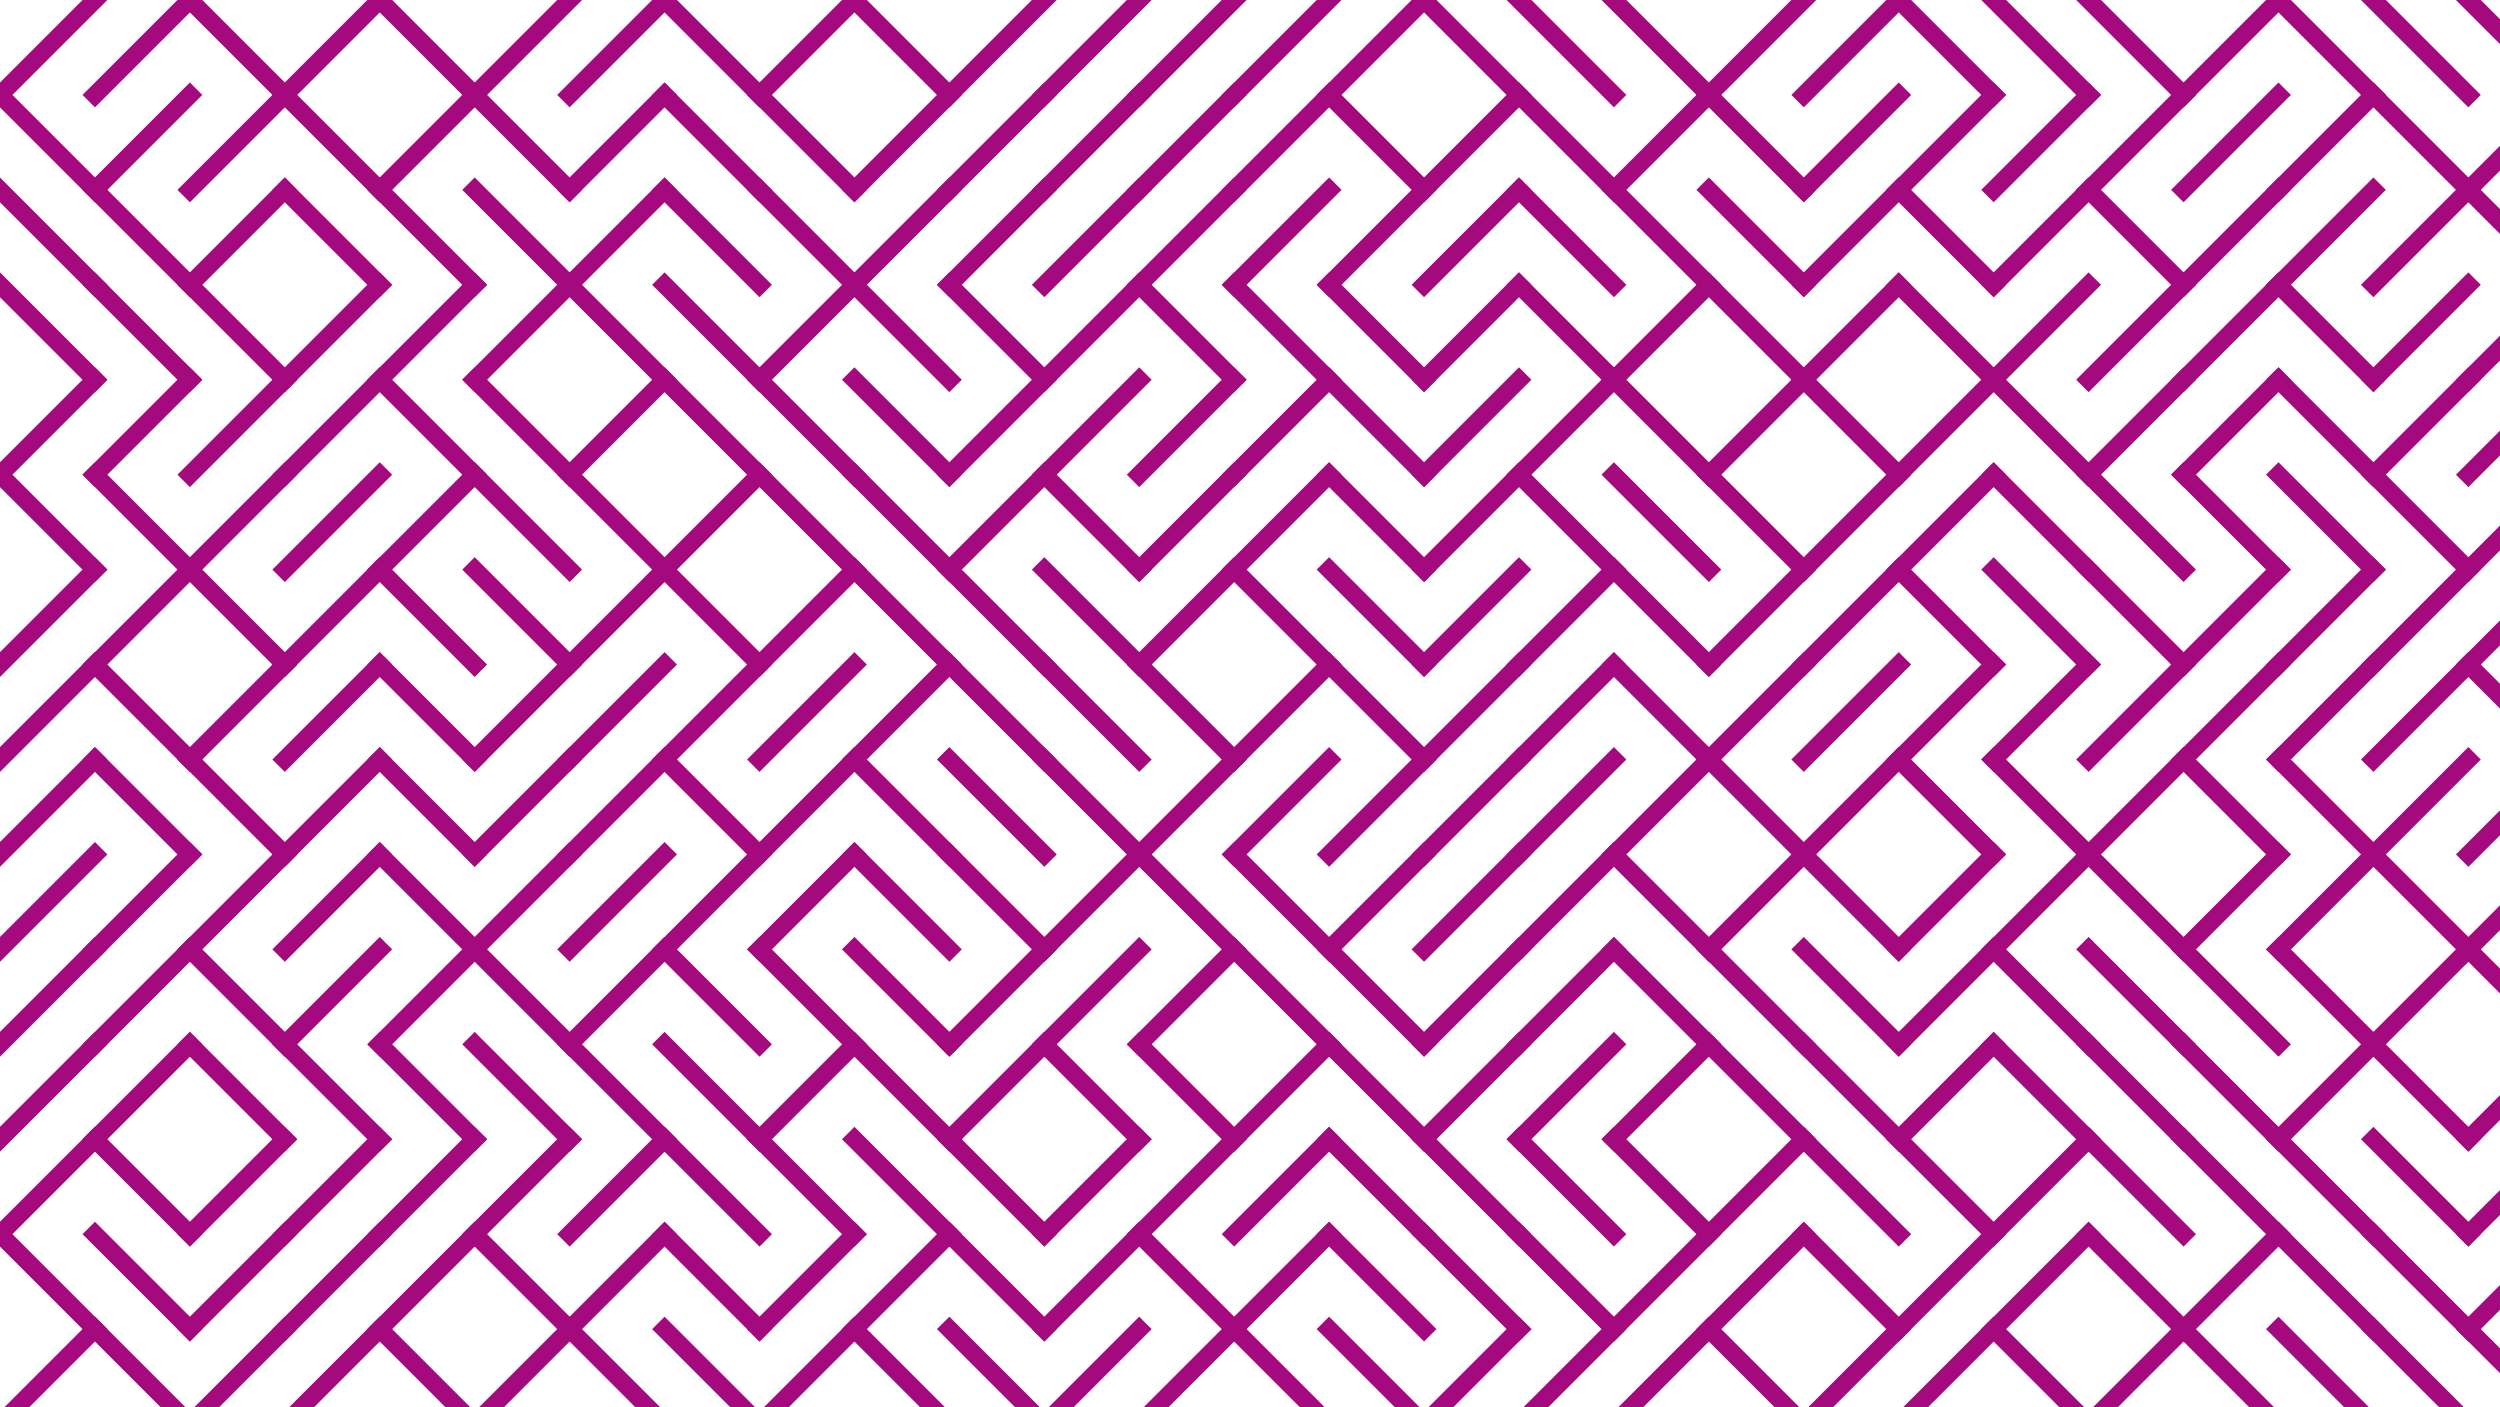
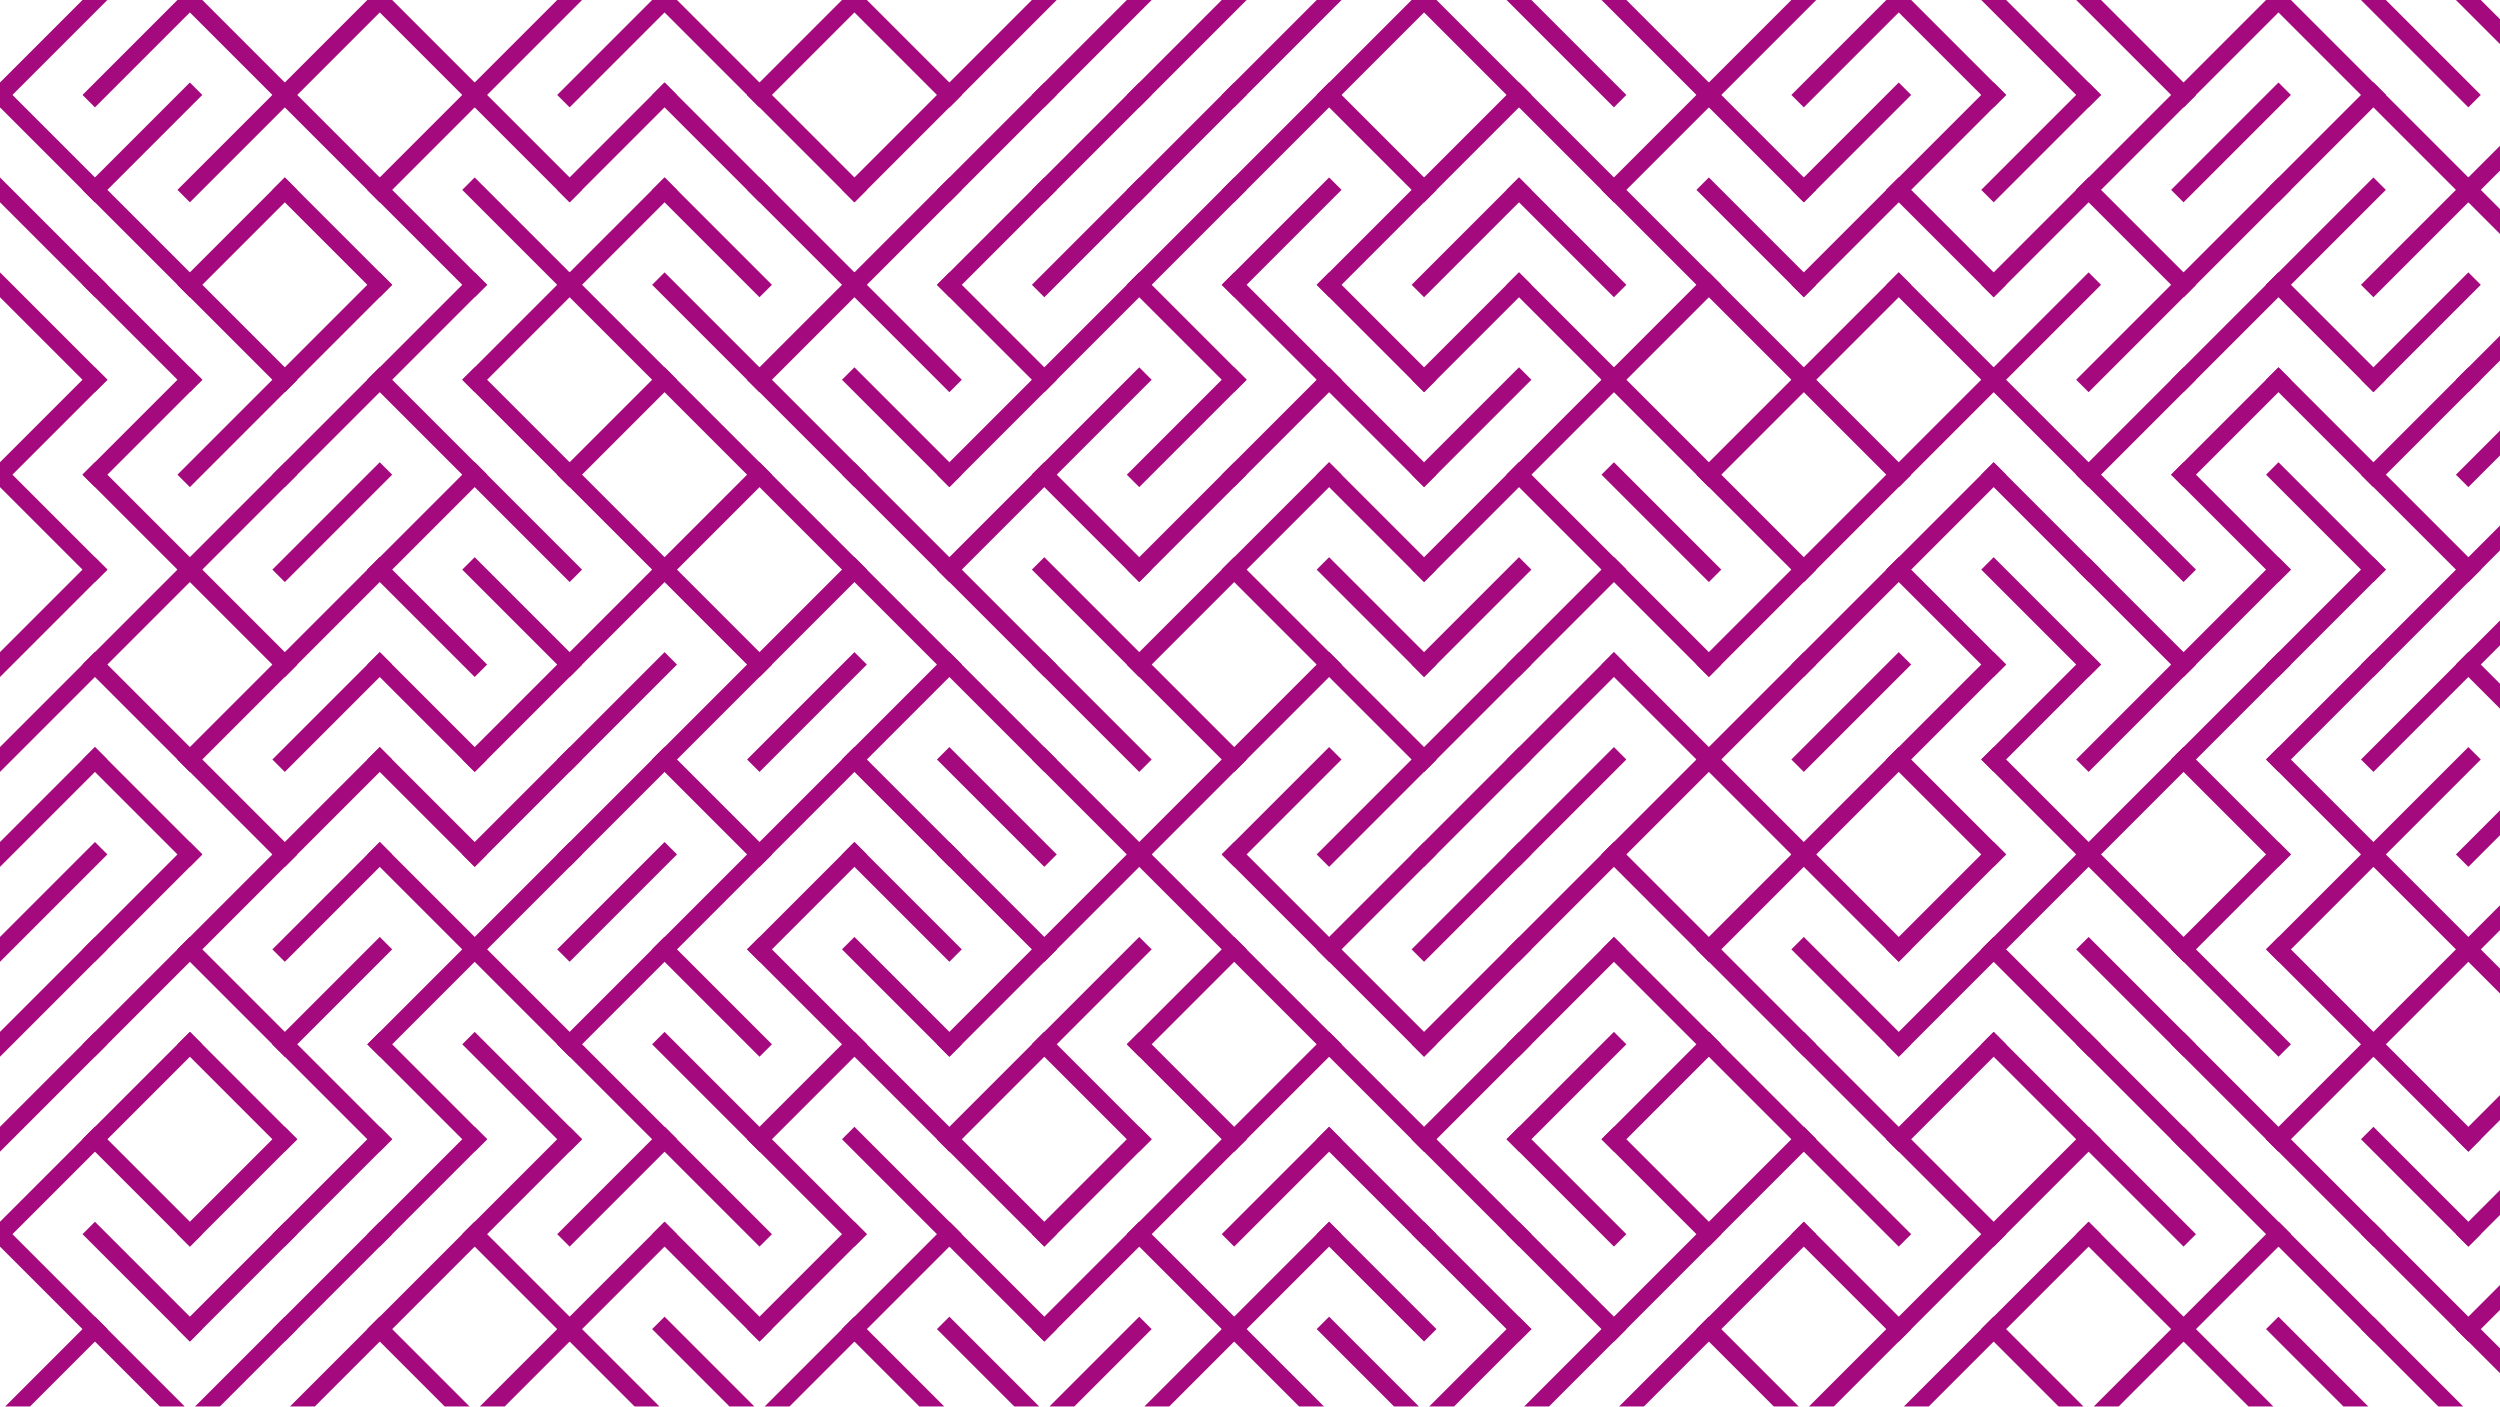
- <svg xmlns="http://www.w3.org/2000/svg" version="1.1" viewBox="0 0 1422 800">
+ <svg xmlns="http://www.w3.org/2000/svg" version="1.1" viewBox="0 0 1422 800" preserveAspectRatio="xMidYMin slice">
  <g stroke-width="10" stroke="hsl(315, 90%, 34%)" fill="none" stroke-linecap="square">
    <line x1="54" y1="0" x2="0" y2="54" />
    <line x1="108" y1="0" x2="54" y2="54" />
    <line x1="108" y1="0" x2="162" y2="54" />
    <line x1="216" y1="0" x2="162" y2="54" />
    <line x1="216" y1="0" x2="270" y2="54" />
    <line x1="324" y1="0" x2="270" y2="54" />
    <line x1="378" y1="0" x2="324" y2="54" />
    <line x1="378" y1="0" x2="432" y2="54" />
    <line x1="486" y1="0" x2="432" y2="54" />
    <line x1="486" y1="0" x2="540" y2="54" />
    <line x1="594" y1="0" x2="540" y2="54" />
    <line x1="648" y1="0" x2="594" y2="54" />
    <line x1="702" y1="0" x2="648" y2="54" />
    <line x1="756" y1="0" x2="702" y2="54" />
    <line x1="810" y1="0" x2="756" y2="54" />
    <line x1="810" y1="0" x2="864" y2="54" />
    <line x1="864" y1="0" x2="918" y2="54" />
    <line x1="918" y1="0" x2="972" y2="54" />
    <line x1="1026" y1="0" x2="972" y2="54" />
    <line x1="1080" y1="0" x2="1026" y2="54" />
    <line x1="1080" y1="0" x2="1134" y2="54" />
    <line x1="1134" y1="0" x2="1188" y2="54" />
    <line x1="1188" y1="0" x2="1242" y2="54" />
    <line x1="1296" y1="0" x2="1242" y2="54" />
    <line x1="1296" y1="0" x2="1350" y2="54" />
    <line x1="1350" y1="0" x2="1404" y2="54" />
    <line x1="1404" y1="0" x2="1458" y2="54" />
    <line x1="0" y1="54" x2="54" y2="108" />
    <line x1="108" y1="54" x2="54" y2="108" />
    <line x1="162" y1="54" x2="108" y2="108" />
    <line x1="162" y1="54" x2="216" y2="108" />
    <line x1="270" y1="54" x2="216" y2="108" />
    <line x1="270" y1="54" x2="324" y2="108" />
    <line x1="378" y1="54" x2="324" y2="108" />
    <line x1="378" y1="54" x2="432" y2="108" />
    <line x1="432" y1="54" x2="486" y2="108" />
    <line x1="540" y1="54" x2="486" y2="108" />
    <line x1="594" y1="54" x2="540" y2="108" />
    <line x1="648" y1="54" x2="594" y2="108" />
    <line x1="702" y1="54" x2="648" y2="108" />
    <line x1="756" y1="54" x2="702" y2="108" />
    <line x1="756" y1="54" x2="810" y2="108" />
    <line x1="864" y1="54" x2="810" y2="108" />
    <line x1="864" y1="54" x2="918" y2="108" />
    <line x1="972" y1="54" x2="918" y2="108" />
    <line x1="972" y1="54" x2="1026" y2="108" />
    <line x1="1080" y1="54" x2="1026" y2="108" />
    <line x1="1134" y1="54" x2="1080" y2="108" />
    <line x1="1188" y1="54" x2="1134" y2="108" />
    <line x1="1242" y1="54" x2="1188" y2="108" />
    <line x1="1296" y1="54" x2="1242" y2="108" />
    <line x1="1350" y1="54" x2="1296" y2="108" />
    <line x1="1350" y1="54" x2="1404" y2="108" />
    <line x1="1458" y1="54" x2="1404" y2="108" />
    <line x1="0" y1="108" x2="54" y2="162" />
    <line x1="54" y1="108" x2="108" y2="162" />
    <line x1="162" y1="108" x2="108" y2="162" />
    <line x1="162" y1="108" x2="216" y2="162" />
    <line x1="216" y1="108" x2="270" y2="162" />
    <line x1="270" y1="108" x2="324" y2="162" />
    <line x1="378" y1="108" x2="324" y2="162" />
    <line x1="378" y1="108" x2="432" y2="162" />
    <line x1="432" y1="108" x2="486" y2="162" />
    <line x1="540" y1="108" x2="486" y2="162" />
    <line x1="594" y1="108" x2="540" y2="162" />
    <line x1="648" y1="108" x2="594" y2="162" />
    <line x1="702" y1="108" x2="648" y2="162" />
    <line x1="756" y1="108" x2="702" y2="162" />
    <line x1="810" y1="108" x2="756" y2="162" />
    <line x1="864" y1="108" x2="810" y2="162" />
    <line x1="864" y1="108" x2="918" y2="162" />
    <line x1="918" y1="108" x2="972" y2="162" />
    <line x1="972" y1="108" x2="1026" y2="162" />
    <line x1="1080" y1="108" x2="1026" y2="162" />
    <line x1="1080" y1="108" x2="1134" y2="162" />
    <line x1="1188" y1="108" x2="1134" y2="162" />
    <line x1="1188" y1="108" x2="1242" y2="162" />
    <line x1="1296" y1="108" x2="1242" y2="162" />
    <line x1="1350" y1="108" x2="1296" y2="162" />
    <line x1="1404" y1="108" x2="1350" y2="162" />
    <line x1="1404" y1="108" x2="1458" y2="162" />
    <line x1="0" y1="162" x2="54" y2="216" />
    <line x1="54" y1="162" x2="108" y2="216" />
    <line x1="108" y1="162" x2="162" y2="216" />
    <line x1="216" y1="162" x2="162" y2="216" />
    <line x1="270" y1="162" x2="216" y2="216" />
    <line x1="324" y1="162" x2="270" y2="216" />
    <line x1="324" y1="162" x2="378" y2="216" />
    <line x1="378" y1="162" x2="432" y2="216" />
    <line x1="486" y1="162" x2="432" y2="216" />
    <line x1="486" y1="162" x2="540" y2="216" />
    <line x1="540" y1="162" x2="594" y2="216" />
    <line x1="648" y1="162" x2="594" y2="216" />
    <line x1="648" y1="162" x2="702" y2="216" />
    <line x1="702" y1="162" x2="756" y2="216" />
    <line x1="756" y1="162" x2="810" y2="216" />
    <line x1="864" y1="162" x2="810" y2="216" />
    <line x1="864" y1="162" x2="918" y2="216" />
    <line x1="972" y1="162" x2="918" y2="216" />
    <line x1="972" y1="162" x2="1026" y2="216" />
    <line x1="1080" y1="162" x2="1026" y2="216" />
    <line x1="1080" y1="162" x2="1134" y2="216" />
    <line x1="1188" y1="162" x2="1134" y2="216" />
    <line x1="1242" y1="162" x2="1188" y2="216" />
    <line x1="1296" y1="162" x2="1242" y2="216" />
    <line x1="1296" y1="162" x2="1350" y2="216" />
    <line x1="1404" y1="162" x2="1350" y2="216" />
    <line x1="1458" y1="162" x2="1404" y2="216" />
    <line x1="54" y1="216" x2="0" y2="270" />
    <line x1="108" y1="216" x2="54" y2="270" />
    <line x1="162" y1="216" x2="108" y2="270" />
    <line x1="216" y1="216" x2="162" y2="270" />
    <line x1="216" y1="216" x2="270" y2="270" />
    <line x1="270" y1="216" x2="324" y2="270" />
    <line x1="378" y1="216" x2="324" y2="270" />
    <line x1="378" y1="216" x2="432" y2="270" />
    <line x1="432" y1="216" x2="486" y2="270" />
    <line x1="486" y1="216" x2="540" y2="270" />
    <line x1="594" y1="216" x2="540" y2="270" />
    <line x1="648" y1="216" x2="594" y2="270" />
    <line x1="702" y1="216" x2="648" y2="270" />
    <line x1="756" y1="216" x2="702" y2="270" />
    <line x1="756" y1="216" x2="810" y2="270" />
    <line x1="864" y1="216" x2="810" y2="270" />
    <line x1="918" y1="216" x2="864" y2="270" />
    <line x1="918" y1="216" x2="972" y2="270" />
    <line x1="1026" y1="216" x2="972" y2="270" />
    <line x1="1026" y1="216" x2="1080" y2="270" />
    <line x1="1134" y1="216" x2="1080" y2="270" />
    <line x1="1134" y1="216" x2="1188" y2="270" />
    <line x1="1242" y1="216" x2="1188" y2="270" />
    <line x1="1296" y1="216" x2="1242" y2="270" />
    <line x1="1296" y1="216" x2="1350" y2="270" />
    <line x1="1404" y1="216" x2="1350" y2="270" />
    <line x1="1458" y1="216" x2="1404" y2="270" />
    <line x1="0" y1="270" x2="54" y2="324" />
    <line x1="54" y1="270" x2="108" y2="324" />
    <line x1="162" y1="270" x2="108" y2="324" />
    <line x1="216" y1="270" x2="162" y2="324" />
    <line x1="270" y1="270" x2="216" y2="324" />
    <line x1="270" y1="270" x2="324" y2="324" />
    <line x1="324" y1="270" x2="378" y2="324" />
    <line x1="432" y1="270" x2="378" y2="324" />
    <line x1="432" y1="270" x2="486" y2="324" />
    <line x1="486" y1="270" x2="540" y2="324" />
    <line x1="594" y1="270" x2="540" y2="324" />
    <line x1="594" y1="270" x2="648" y2="324" />
    <line x1="702" y1="270" x2="648" y2="324" />
    <line x1="756" y1="270" x2="702" y2="324" />
    <line x1="756" y1="270" x2="810" y2="324" />
    <line x1="864" y1="270" x2="810" y2="324" />
    <line x1="864" y1="270" x2="918" y2="324" />
    <line x1="918" y1="270" x2="972" y2="324" />
    <line x1="972" y1="270" x2="1026" y2="324" />
    <line x1="1080" y1="270" x2="1026" y2="324" />
    <line x1="1134" y1="270" x2="1080" y2="324" />
    <line x1="1134" y1="270" x2="1188" y2="324" />
    <line x1="1188" y1="270" x2="1242" y2="324" />
    <line x1="1242" y1="270" x2="1296" y2="324" />
    <line x1="1296" y1="270" x2="1350" y2="324" />
    <line x1="1350" y1="270" x2="1404" y2="324" />
    <line x1="1458" y1="270" x2="1404" y2="324" />
    <line x1="54" y1="324" x2="0" y2="378" />
    <line x1="108" y1="324" x2="54" y2="378" />
    <line x1="108" y1="324" x2="162" y2="378" />
    <line x1="216" y1="324" x2="162" y2="378" />
    <line x1="216" y1="324" x2="270" y2="378" />
    <line x1="270" y1="324" x2="324" y2="378" />
    <line x1="378" y1="324" x2="324" y2="378" />
    <line x1="378" y1="324" x2="432" y2="378" />
    <line x1="486" y1="324" x2="432" y2="378" />
    <line x1="486" y1="324" x2="540" y2="378" />
    <line x1="540" y1="324" x2="594" y2="378" />
    <line x1="594" y1="324" x2="648" y2="378" />
    <line x1="702" y1="324" x2="648" y2="378" />
    <line x1="702" y1="324" x2="756" y2="378" />
    <line x1="756" y1="324" x2="810" y2="378" />
    <line x1="864" y1="324" x2="810" y2="378" />
    <line x1="918" y1="324" x2="864" y2="378" />
    <line x1="918" y1="324" x2="972" y2="378" />
    <line x1="1026" y1="324" x2="972" y2="378" />
    <line x1="1080" y1="324" x2="1026" y2="378" />
    <line x1="1080" y1="324" x2="1134" y2="378" />
    <line x1="1134" y1="324" x2="1188" y2="378" />
    <line x1="1188" y1="324" x2="1242" y2="378" />
    <line x1="1296" y1="324" x2="1242" y2="378" />
    <line x1="1350" y1="324" x2="1296" y2="378" />
    <line x1="1404" y1="324" x2="1350" y2="378" />
    <line x1="1458" y1="324" x2="1404" y2="378" />
    <line x1="54" y1="378" x2="0" y2="432" />
    <line x1="54" y1="378" x2="108" y2="432" />
    <line x1="162" y1="378" x2="108" y2="432" />
    <line x1="216" y1="378" x2="162" y2="432" />
    <line x1="216" y1="378" x2="270" y2="432" />
    <line x1="324" y1="378" x2="270" y2="432" />
    <line x1="378" y1="378" x2="324" y2="432" />
    <line x1="432" y1="378" x2="378" y2="432" />
    <line x1="486" y1="378" x2="432" y2="432" />
    <line x1="540" y1="378" x2="486" y2="432" />
    <line x1="540" y1="378" x2="594" y2="432" />
    <line x1="594" y1="378" x2="648" y2="432" />
    <line x1="648" y1="378" x2="702" y2="432" />
    <line x1="756" y1="378" x2="702" y2="432" />
    <line x1="756" y1="378" x2="810" y2="432" />
    <line x1="864" y1="378" x2="810" y2="432" />
    <line x1="918" y1="378" x2="864" y2="432" />
    <line x1="918" y1="378" x2="972" y2="432" />
    <line x1="1026" y1="378" x2="972" y2="432" />
    <line x1="1080" y1="378" x2="1026" y2="432" />
    <line x1="1134" y1="378" x2="1080" y2="432" />
    <line x1="1188" y1="378" x2="1134" y2="432" />
    <line x1="1242" y1="378" x2="1188" y2="432" />
    <line x1="1296" y1="378" x2="1242" y2="432" />
    <line x1="1350" y1="378" x2="1296" y2="432" />
    <line x1="1404" y1="378" x2="1350" y2="432" />
    <line x1="1404" y1="378" x2="1458" y2="432" />
    <line x1="54" y1="432" x2="0" y2="486" />
    <line x1="54" y1="432" x2="108" y2="486" />
    <line x1="108" y1="432" x2="162" y2="486" />
    <line x1="216" y1="432" x2="162" y2="486" />
    <line x1="216" y1="432" x2="270" y2="486" />
    <line x1="324" y1="432" x2="270" y2="486" />
    <line x1="378" y1="432" x2="324" y2="486" />
    <line x1="378" y1="432" x2="432" y2="486" />
    <line x1="486" y1="432" x2="432" y2="486" />
    <line x1="486" y1="432" x2="540" y2="486" />
    <line x1="540" y1="432" x2="594" y2="486" />
    <line x1="594" y1="432" x2="648" y2="486" />
    <line x1="702" y1="432" x2="648" y2="486" />
    <line x1="756" y1="432" x2="702" y2="486" />
    <line x1="810" y1="432" x2="756" y2="486" />
    <line x1="864" y1="432" x2="810" y2="486" />
    <line x1="918" y1="432" x2="864" y2="486" />
    <line x1="972" y1="432" x2="918" y2="486" />
    <line x1="972" y1="432" x2="1026" y2="486" />
    <line x1="1080" y1="432" x2="1026" y2="486" />
    <line x1="1080" y1="432" x2="1134" y2="486" />
    <line x1="1134" y1="432" x2="1188" y2="486" />
    <line x1="1242" y1="432" x2="1188" y2="486" />
    <line x1="1242" y1="432" x2="1296" y2="486" />
    <line x1="1296" y1="432" x2="1350" y2="486" />
    <line x1="1404" y1="432" x2="1350" y2="486" />
    <line x1="1458" y1="432" x2="1404" y2="486" />
    <line x1="54" y1="486" x2="0" y2="540" />
    <line x1="108" y1="486" x2="54" y2="540" />
    <line x1="162" y1="486" x2="108" y2="540" />
    <line x1="216" y1="486" x2="162" y2="540" />
    <line x1="216" y1="486" x2="270" y2="540" />
    <line x1="324" y1="486" x2="270" y2="540" />
    <line x1="378" y1="486" x2="324" y2="540" />
    <line x1="432" y1="486" x2="378" y2="540" />
    <line x1="486" y1="486" x2="432" y2="540" />
    <line x1="486" y1="486" x2="540" y2="540" />
    <line x1="540" y1="486" x2="594" y2="540" />
    <line x1="648" y1="486" x2="594" y2="540" />
    <line x1="648" y1="486" x2="702" y2="540" />
    <line x1="702" y1="486" x2="756" y2="540" />
    <line x1="810" y1="486" x2="756" y2="540" />
    <line x1="864" y1="486" x2="810" y2="540" />
    <line x1="918" y1="486" x2="864" y2="540" />
    <line x1="918" y1="486" x2="972" y2="540" />
    <line x1="1026" y1="486" x2="972" y2="540" />
    <line x1="1026" y1="486" x2="1080" y2="540" />
    <line x1="1134" y1="486" x2="1080" y2="540" />
    <line x1="1188" y1="486" x2="1134" y2="540" />
    <line x1="1188" y1="486" x2="1242" y2="540" />
    <line x1="1296" y1="486" x2="1242" y2="540" />
    <line x1="1350" y1="486" x2="1296" y2="540" />
    <line x1="1350" y1="486" x2="1404" y2="540" />
    <line x1="1458" y1="486" x2="1404" y2="540" />
    <line x1="54" y1="540" x2="0" y2="594" />
    <line x1="108" y1="540" x2="54" y2="594" />
    <line x1="108" y1="540" x2="162" y2="594" />
    <line x1="216" y1="540" x2="162" y2="594" />
    <line x1="270" y1="540" x2="216" y2="594" />
    <line x1="270" y1="540" x2="324" y2="594" />
    <line x1="378" y1="540" x2="324" y2="594" />
    <line x1="378" y1="540" x2="432" y2="594" />
    <line x1="432" y1="540" x2="486" y2="594" />
    <line x1="486" y1="540" x2="540" y2="594" />
    <line x1="594" y1="540" x2="540" y2="594" />
    <line x1="648" y1="540" x2="594" y2="594" />
    <line x1="702" y1="540" x2="648" y2="594" />
    <line x1="702" y1="540" x2="756" y2="594" />
    <line x1="756" y1="540" x2="810" y2="594" />
    <line x1="864" y1="540" x2="810" y2="594" />
    <line x1="918" y1="540" x2="864" y2="594" />
    <line x1="918" y1="540" x2="972" y2="594" />
    <line x1="972" y1="540" x2="1026" y2="594" />
    <line x1="1026" y1="540" x2="1080" y2="594" />
    <line x1="1134" y1="540" x2="1080" y2="594" />
    <line x1="1134" y1="540" x2="1188" y2="594" />
    <line x1="1188" y1="540" x2="1242" y2="594" />
    <line x1="1242" y1="540" x2="1296" y2="594" />
    <line x1="1296" y1="540" x2="1350" y2="594" />
    <line x1="1404" y1="540" x2="1350" y2="594" />
    <line x1="1404" y1="540" x2="1458" y2="594" />
    <line x1="54" y1="594" x2="0" y2="648" />
    <line x1="108" y1="594" x2="54" y2="648" />
    <line x1="108" y1="594" x2="162" y2="648" />
    <line x1="162" y1="594" x2="216" y2="648" />
    <line x1="216" y1="594" x2="270" y2="648" />
    <line x1="270" y1="594" x2="324" y2="648" />
    <line x1="324" y1="594" x2="378" y2="648" />
    <line x1="378" y1="594" x2="432" y2="648" />
    <line x1="486" y1="594" x2="432" y2="648" />
    <line x1="486" y1="594" x2="540" y2="648" />
    <line x1="594" y1="594" x2="540" y2="648" />
    <line x1="594" y1="594" x2="648" y2="648" />
    <line x1="648" y1="594" x2="702" y2="648" />
    <line x1="756" y1="594" x2="702" y2="648" />
    <line x1="756" y1="594" x2="810" y2="648" />
    <line x1="864" y1="594" x2="810" y2="648" />
    <line x1="918" y1="594" x2="864" y2="648" />
    <line x1="972" y1="594" x2="918" y2="648" />
    <line x1="972" y1="594" x2="1026" y2="648" />
    <line x1="1026" y1="594" x2="1080" y2="648" />
    <line x1="1134" y1="594" x2="1080" y2="648" />
    <line x1="1134" y1="594" x2="1188" y2="648" />
    <line x1="1188" y1="594" x2="1242" y2="648" />
    <line x1="1242" y1="594" x2="1296" y2="648" />
    <line x1="1350" y1="594" x2="1296" y2="648" />
    <line x1="1350" y1="594" x2="1404" y2="648" />
    <line x1="1458" y1="594" x2="1404" y2="648" />
    <line x1="54" y1="648" x2="0" y2="702" />
    <line x1="54" y1="648" x2="108" y2="702" />
    <line x1="162" y1="648" x2="108" y2="702" />
    <line x1="216" y1="648" x2="162" y2="702" />
    <line x1="270" y1="648" x2="216" y2="702" />
    <line x1="324" y1="648" x2="270" y2="702" />
    <line x1="378" y1="648" x2="324" y2="702" />
    <line x1="378" y1="648" x2="432" y2="702" />
    <line x1="432" y1="648" x2="486" y2="702" />
    <line x1="486" y1="648" x2="540" y2="702" />
    <line x1="540" y1="648" x2="594" y2="702" />
    <line x1="648" y1="648" x2="594" y2="702" />
    <line x1="702" y1="648" x2="648" y2="702" />
    <line x1="756" y1="648" x2="702" y2="702" />
    <line x1="756" y1="648" x2="810" y2="702" />
    <line x1="810" y1="648" x2="864" y2="702" />
    <line x1="864" y1="648" x2="918" y2="702" />
    <line x1="918" y1="648" x2="972" y2="702" />
    <line x1="1026" y1="648" x2="972" y2="702" />
    <line x1="1026" y1="648" x2="1080" y2="702" />
    <line x1="1080" y1="648" x2="1134" y2="702" />
    <line x1="1188" y1="648" x2="1134" y2="702" />
    <line x1="1188" y1="648" x2="1242" y2="702" />
    <line x1="1242" y1="648" x2="1296" y2="702" />
    <line x1="1296" y1="648" x2="1350" y2="702" />
    <line x1="1350" y1="648" x2="1404" y2="702" />
    <line x1="1458" y1="648" x2="1404" y2="702" />
    <line x1="0" y1="702" x2="54" y2="756" />
    <line x1="54" y1="702" x2="108" y2="756" />
    <line x1="162" y1="702" x2="108" y2="756" />
    <line x1="216" y1="702" x2="162" y2="756" />
    <line x1="270" y1="702" x2="216" y2="756" />
    <line x1="270" y1="702" x2="324" y2="756" />
    <line x1="378" y1="702" x2="324" y2="756" />
    <line x1="378" y1="702" x2="432" y2="756" />
    <line x1="486" y1="702" x2="432" y2="756" />
    <line x1="540" y1="702" x2="486" y2="756" />
    <line x1="540" y1="702" x2="594" y2="756" />
    <line x1="648" y1="702" x2="594" y2="756" />
    <line x1="648" y1="702" x2="702" y2="756" />
    <line x1="756" y1="702" x2="702" y2="756" />
    <line x1="756" y1="702" x2="810" y2="756" />
    <line x1="810" y1="702" x2="864" y2="756" />
    <line x1="864" y1="702" x2="918" y2="756" />
    <line x1="972" y1="702" x2="918" y2="756" />
    <line x1="1026" y1="702" x2="972" y2="756" />
    <line x1="1026" y1="702" x2="1080" y2="756" />
    <line x1="1134" y1="702" x2="1080" y2="756" />
    <line x1="1188" y1="702" x2="1134" y2="756" />
    <line x1="1188" y1="702" x2="1242" y2="756" />
    <line x1="1296" y1="702" x2="1242" y2="756" />
    <line x1="1296" y1="702" x2="1350" y2="756" />
    <line x1="1350" y1="702" x2="1404" y2="756" />
    <line x1="1458" y1="702" x2="1404" y2="756" />
    <line x1="54" y1="756" x2="0" y2="810" />
    <line x1="54" y1="756" x2="108" y2="810" />
    <line x1="162" y1="756" x2="108" y2="810" />
    <line x1="216" y1="756" x2="162" y2="810" />
    <line x1="216" y1="756" x2="270" y2="810" />
    <line x1="324" y1="756" x2="270" y2="810" />
    <line x1="324" y1="756" x2="378" y2="810" />
    <line x1="378" y1="756" x2="432" y2="810" />
    <line x1="486" y1="756" x2="432" y2="810" />
    <line x1="486" y1="756" x2="540" y2="810" />
    <line x1="540" y1="756" x2="594" y2="810" />
    <line x1="648" y1="756" x2="594" y2="810" />
    <line x1="702" y1="756" x2="648" y2="810" />
    <line x1="702" y1="756" x2="756" y2="810" />
    <line x1="756" y1="756" x2="810" y2="810" />
    <line x1="864" y1="756" x2="810" y2="810" />
    <line x1="918" y1="756" x2="864" y2="810" />
    <line x1="972" y1="756" x2="918" y2="810" />
    <line x1="972" y1="756" x2="1026" y2="810" />
    <line x1="1080" y1="756" x2="1026" y2="810" />
    <line x1="1134" y1="756" x2="1080" y2="810" />
    <line x1="1134" y1="756" x2="1188" y2="810" />
    <line x1="1242" y1="756" x2="1188" y2="810" />
    <line x1="1242" y1="756" x2="1296" y2="810" />
    <line x1="1296" y1="756" x2="1350" y2="810" />
    <line x1="1350" y1="756" x2="1404" y2="810" />
    <line x1="1404" y1="756" x2="1458" y2="810" />
  </g>
</svg>
